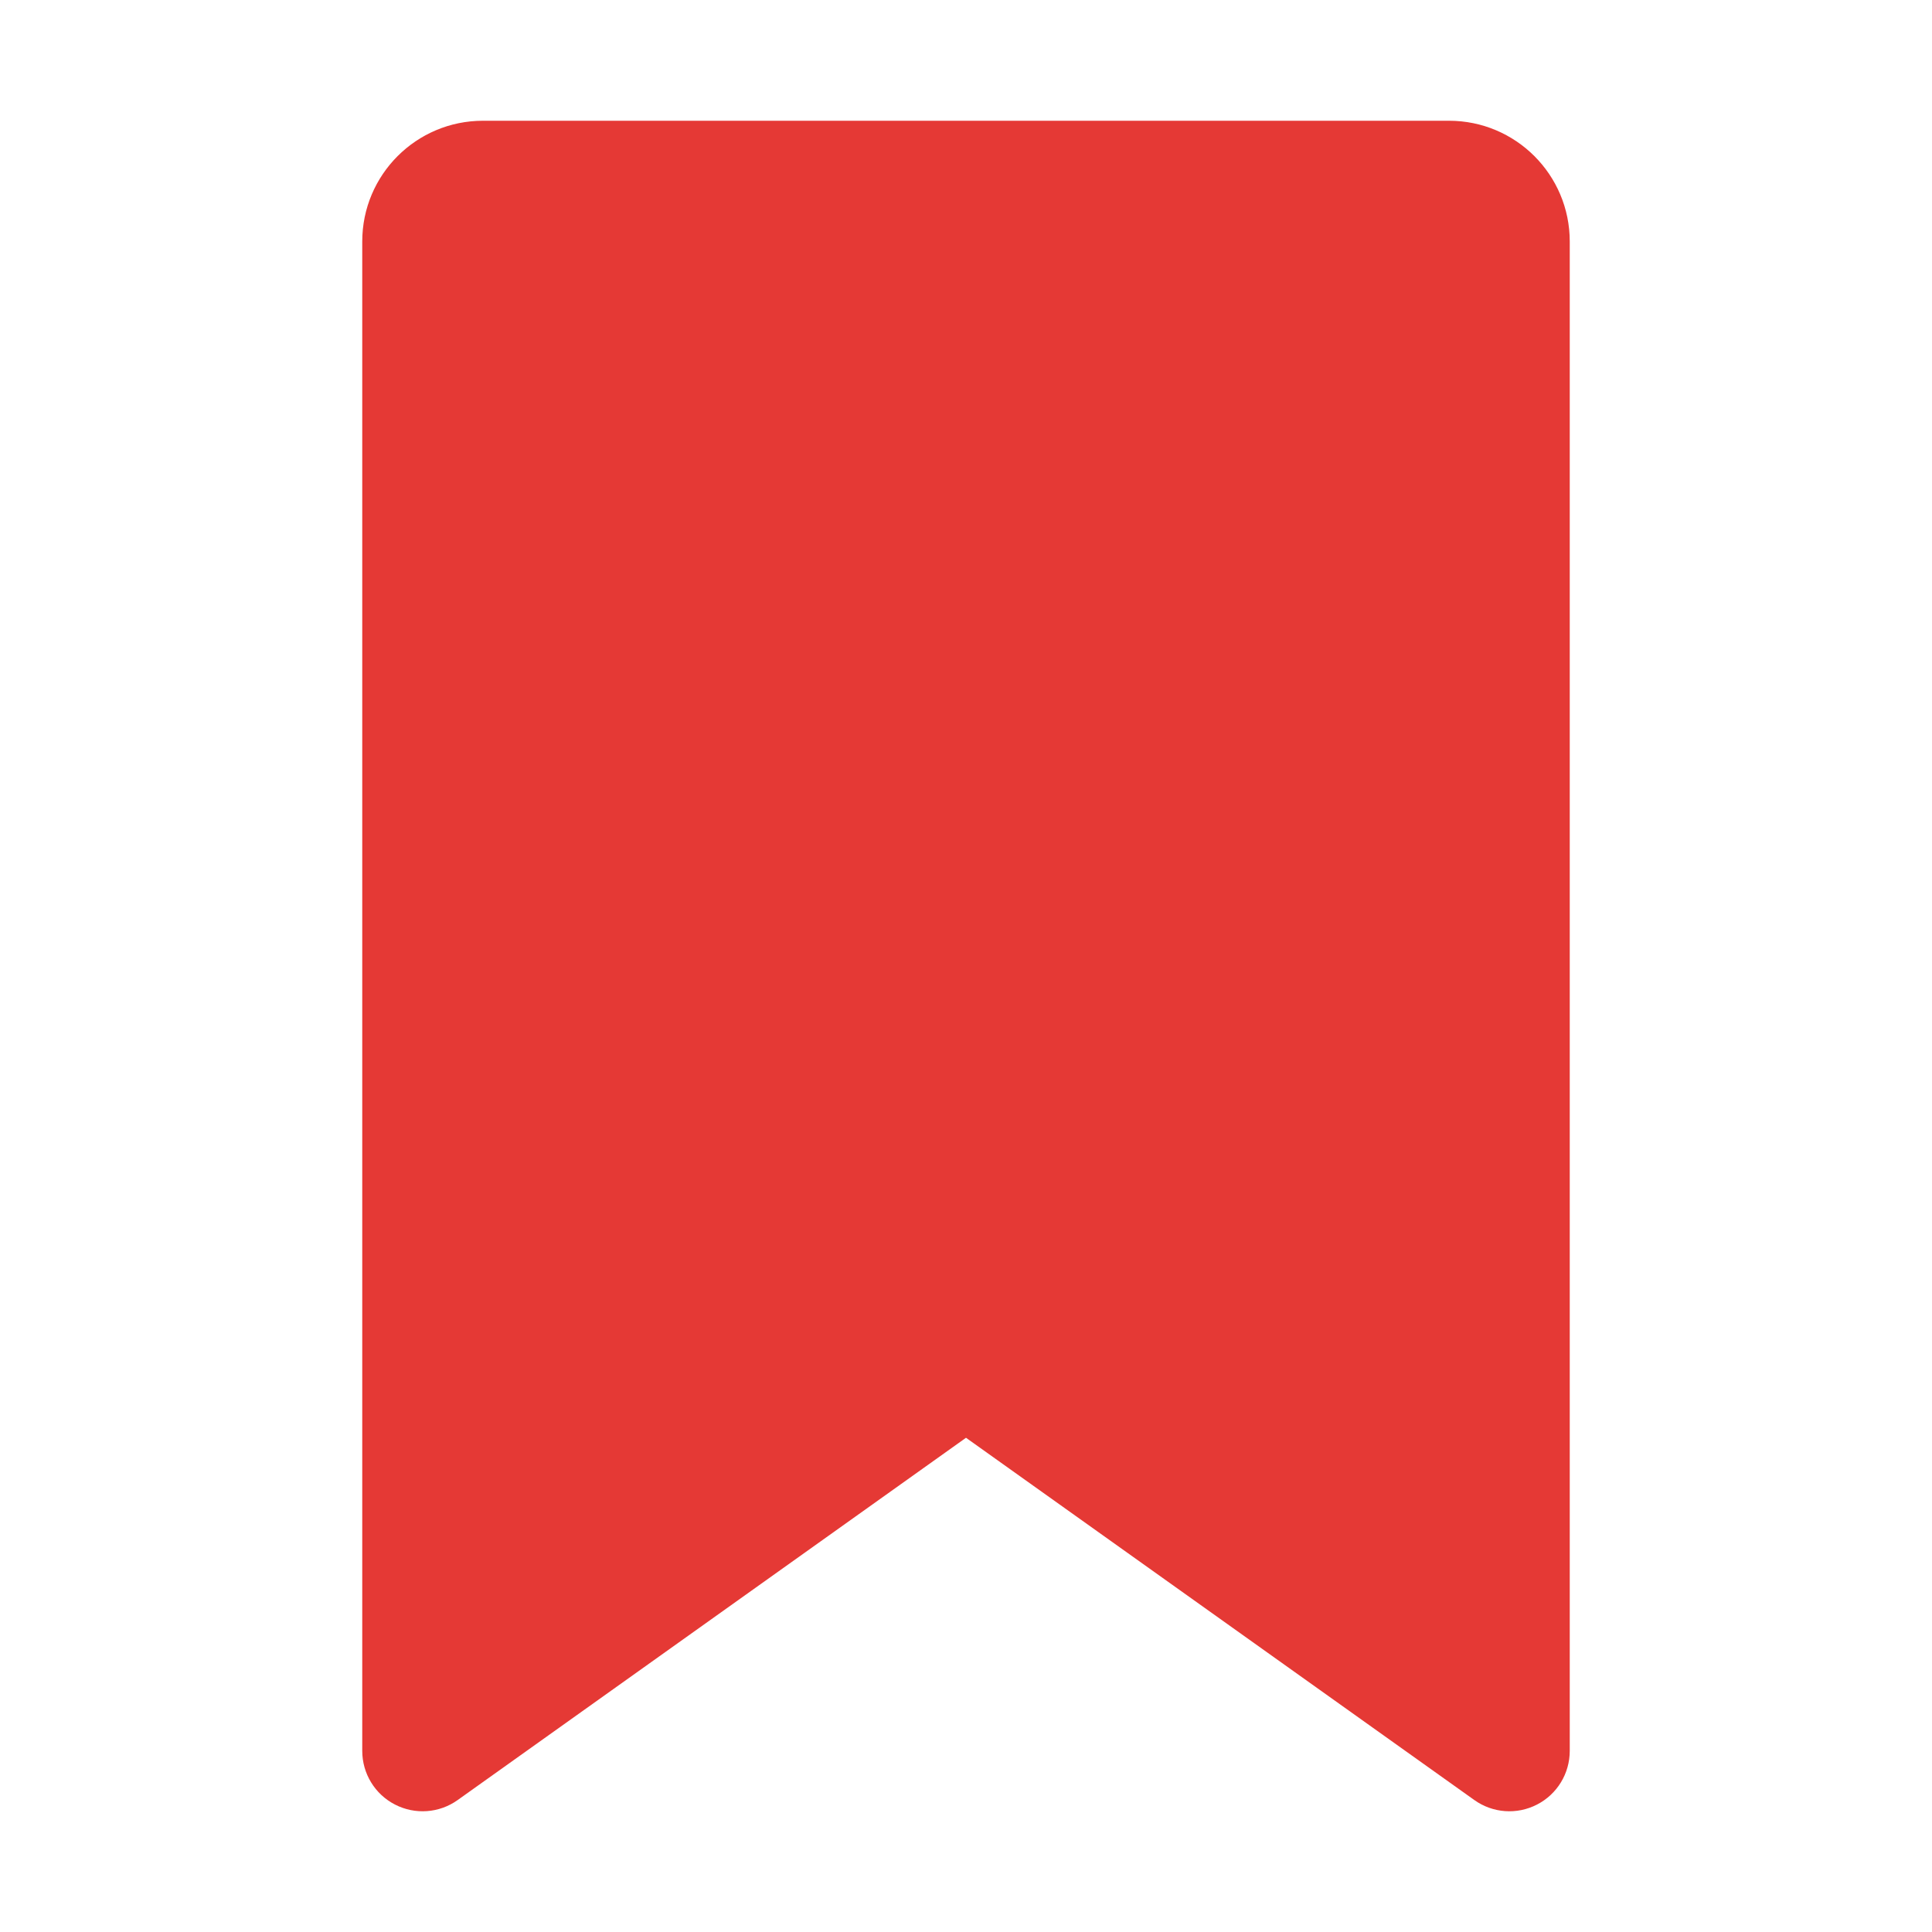
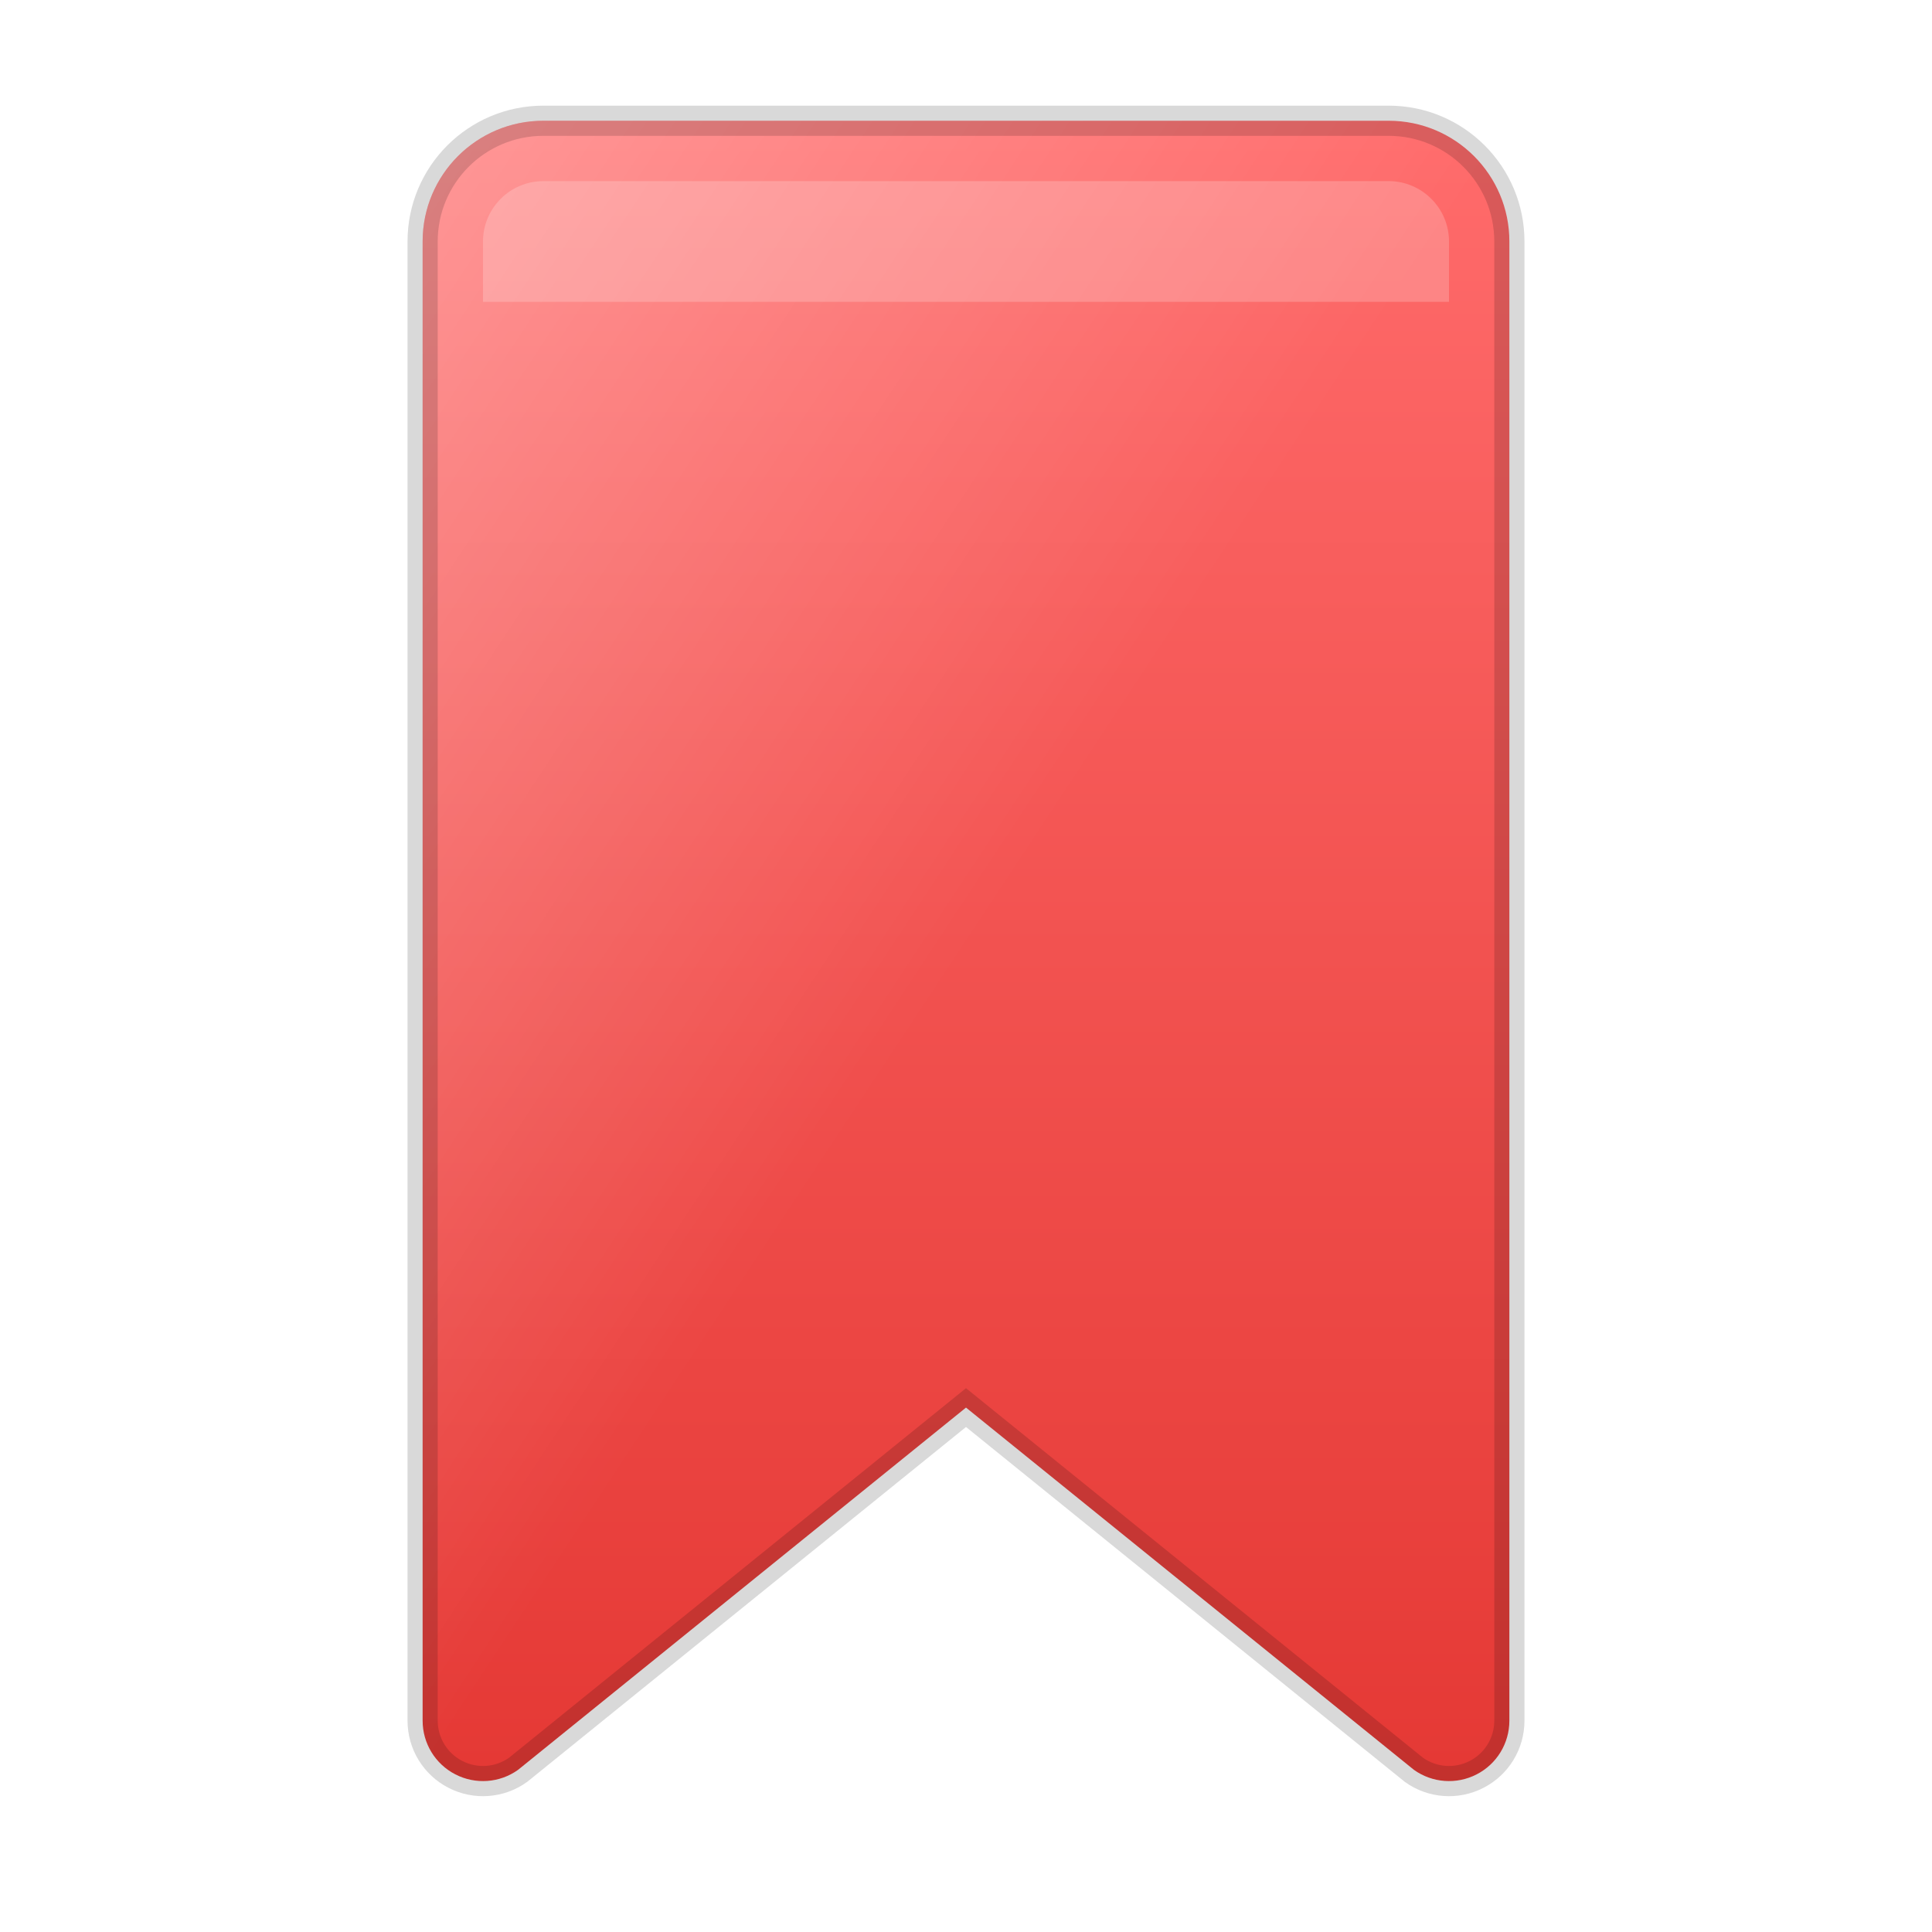
<svg xmlns="http://www.w3.org/2000/svg" viewBox="0 0 32 32" width="32" height="32">
-   <path d="M6 4C6 2.895 6.895 2 8 2H24C25.105 2 26 2.895 26 4V29C26 29.375 25.791 29.718 25.458 29.889C25.125 30.061 24.724 30.032 24.419 29.814L16 23.814L7.581 29.814C7.276 30.032 6.875 30.061 6.542 29.889C6.209 29.718 6 29.375 6 29V4Z" fill="#E53935" />
+   <defs>
+     <linearGradient id="bookmarkGradient" x1="0%" y1="0%" x2="0%" y2="100%">
+       <stop offset="0%" style="stop-color:#FF6B6B;stop-opacity:1" />
+       <stop offset="100%" style="stop-color:#E53935;stop-opacity:1" />
+     </linearGradient>
+     <linearGradient id="shineGradient" x1="0%" y1="0%" x2="100%" y2="100%">
+       <stop offset="0%" style="stop-color:#FFFFFF;stop-opacity:0.3" />
+       <stop offset="50%" style="stop-color:#FFFFFF;stop-opacity:0" />
+     </linearGradient>
+     <filter id="innerShadow" x="-20%" y="-20%" width="140%" height="140%">
+       <feGaussianBlur in="SourceAlpha" stdDeviation="1" result="blur" />
+       <feOffset in="blur" dx="0" dy="1" result="offsetBlur" />
+       <feComposite in="SourceGraphic" in2="offsetBlur" operator="over" />
+     </filter>
+   </defs>
+   <path d="M7 4C7 2.895 7.895 2 9 2H23C24.105 2 25 2.895 25 4V28.5C25 28.875 24.791 29.218 24.458 29.389C24.125 29.561 23.724 29.532 23.419 29.314L16 23.314L8.581 29.314C8.276 29.532 7.875 29.561 7.542 29.389C7.209 29.218 7 28.875 7 28.5V4Z" fill="url(#bookmarkGradient)" />
+   <path d="M7 4C7 2.895 7.895 2 9 2H23C24.105 2 25 2.895 25 4V28.5C25 28.875 24.791 29.218 24.458 29.389C24.125 29.561 23.724 29.532 23.419 29.314L16 23.314L8.581 29.314C8.276 29.532 7.875 29.561 7.542 29.389C7.209 29.218 7 28.875 7 28.5V4Z" fill="url(#shineGradient)" />
+   <path d="M8 4C8 3.448 8.448 3 9 3H23C23.552 3 24 3.448 24 4V5H8V4Z" fill="rgba(255,255,255,0.2)" />
+   <path d="M7 4C7 2.895 7.895 2 9 2H23C24.105 2 25 2.895 25 4V28.5C25 28.875 24.791 29.218 24.458 29.389C24.125 29.561 23.724 29.532 23.419 29.314L16 23.314L8.581 29.314C8.276 29.532 7.875 29.561 7.542 29.389C7.209 29.218 7 28.875 7 28.5V4Z" fill="none" stroke="rgba(0,0,0,0.15)" stroke-width="0.5" />
</svg>
